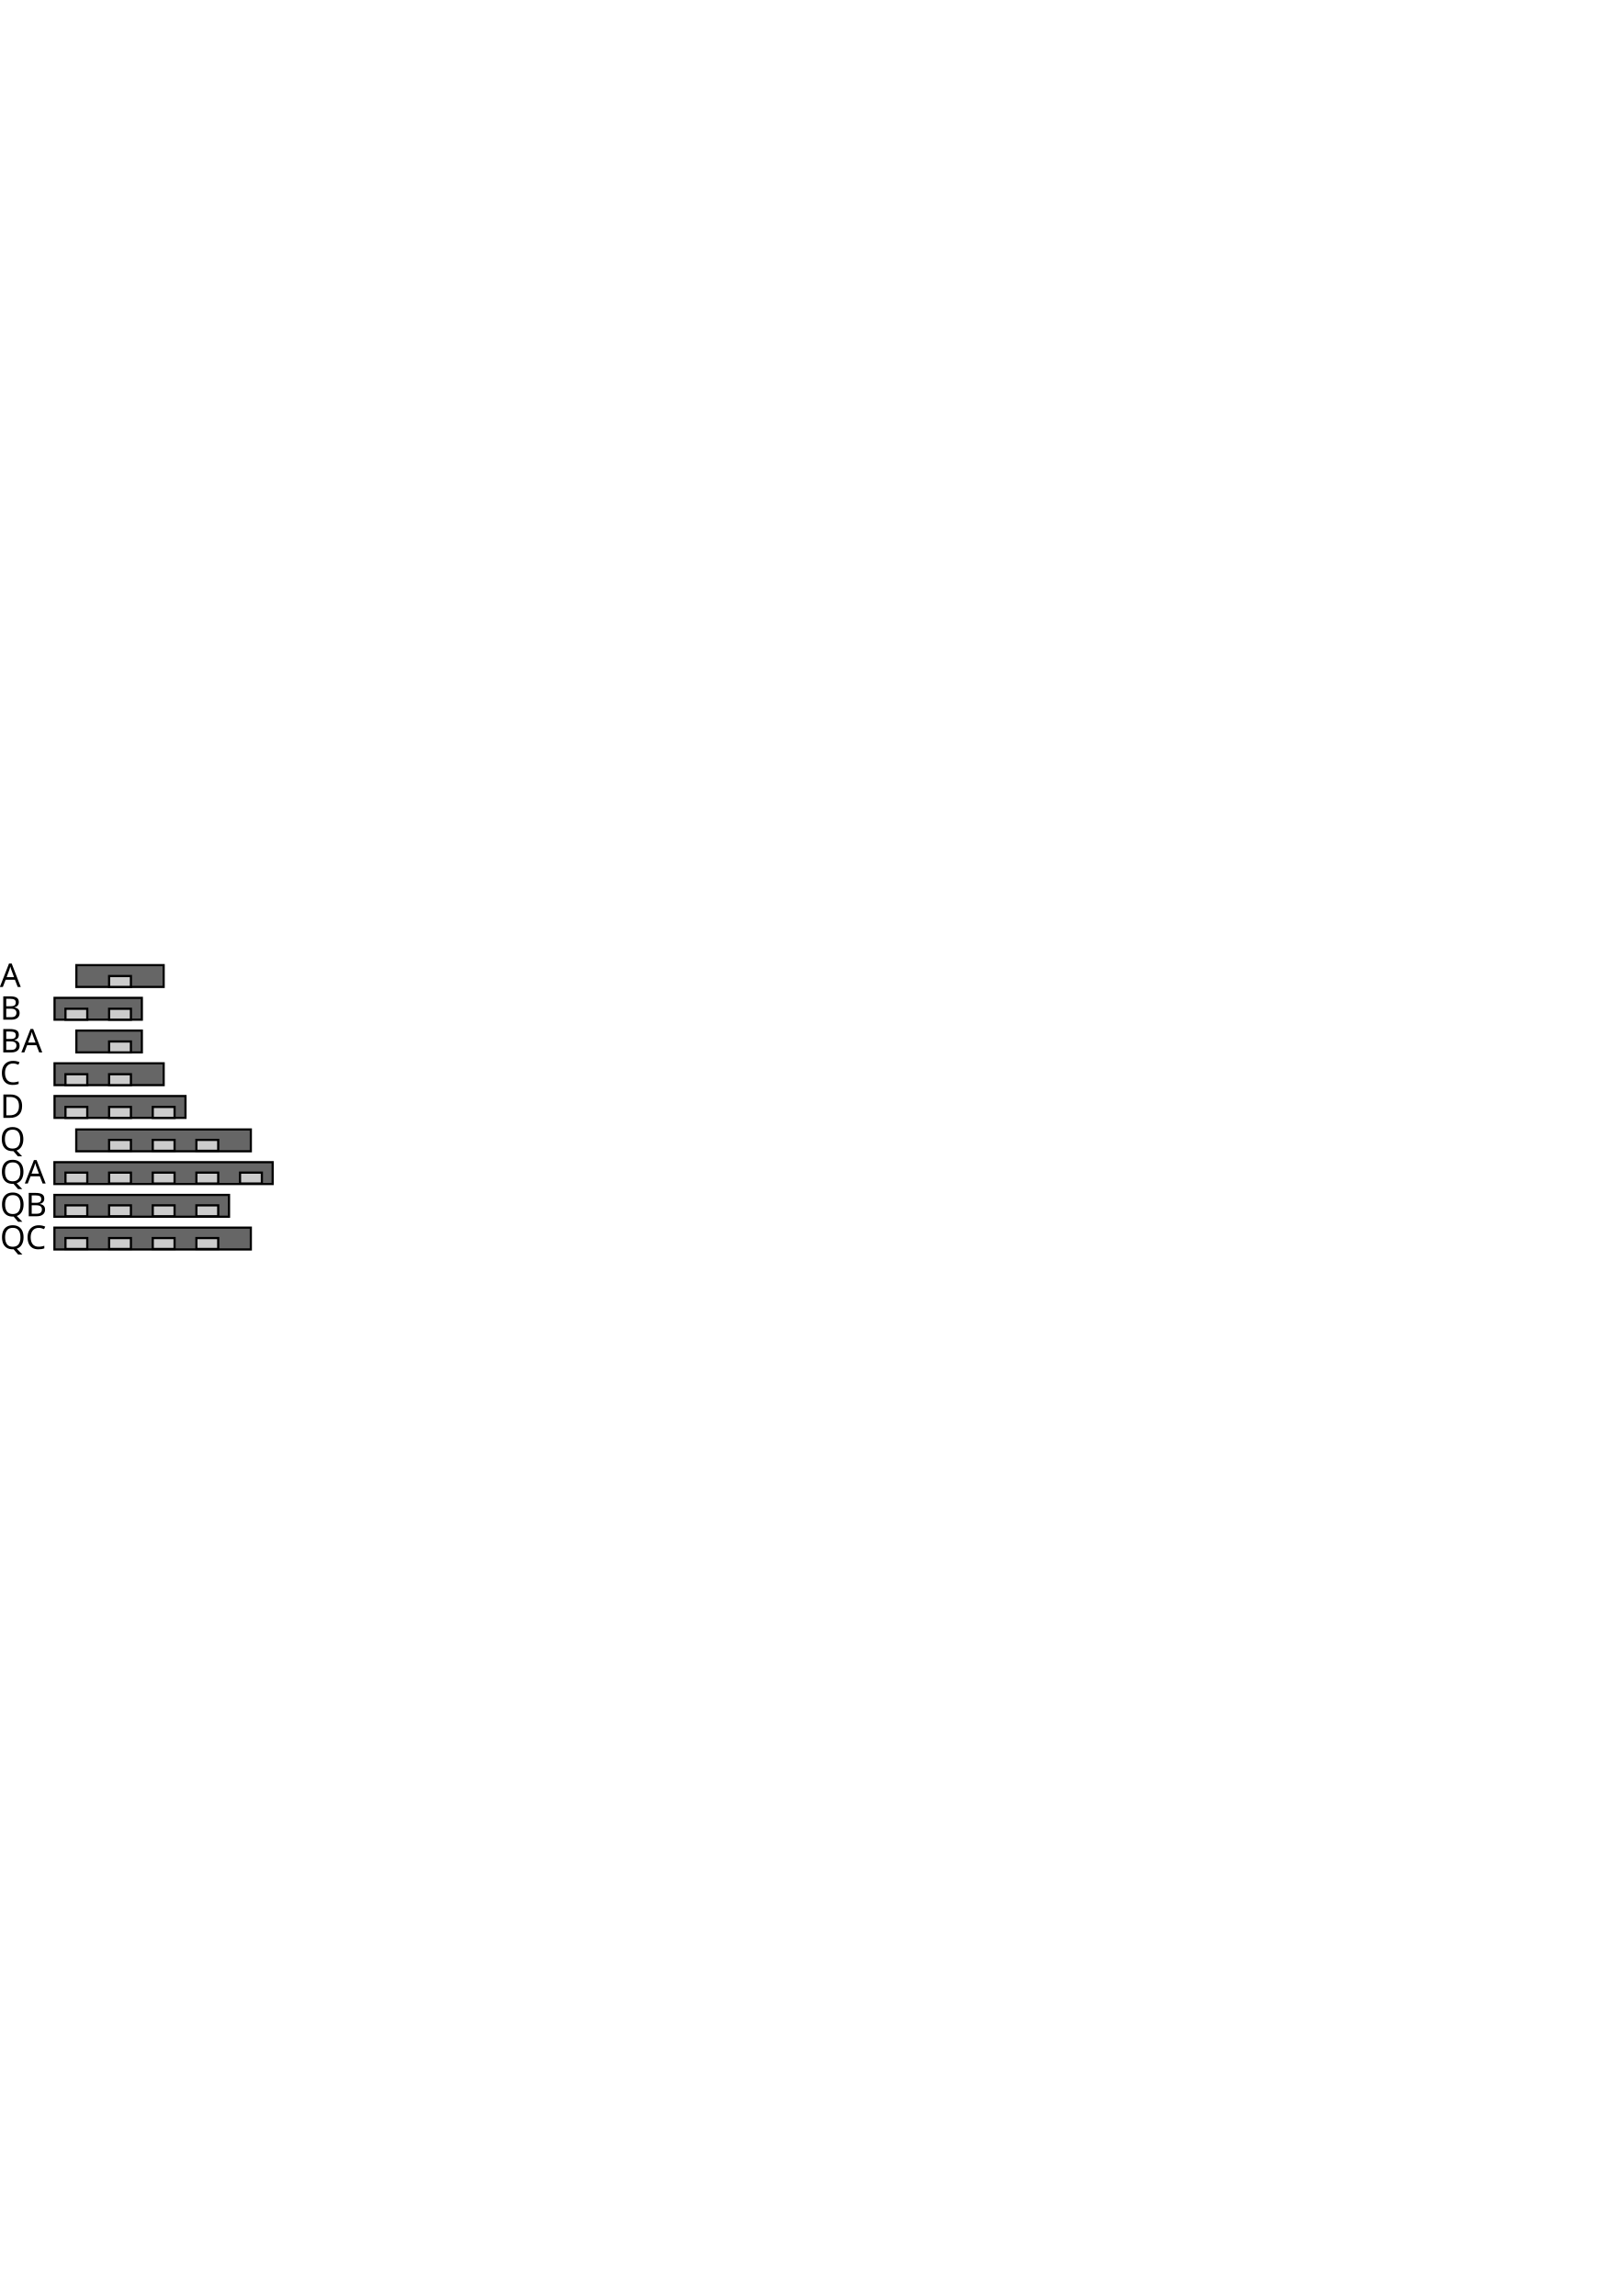
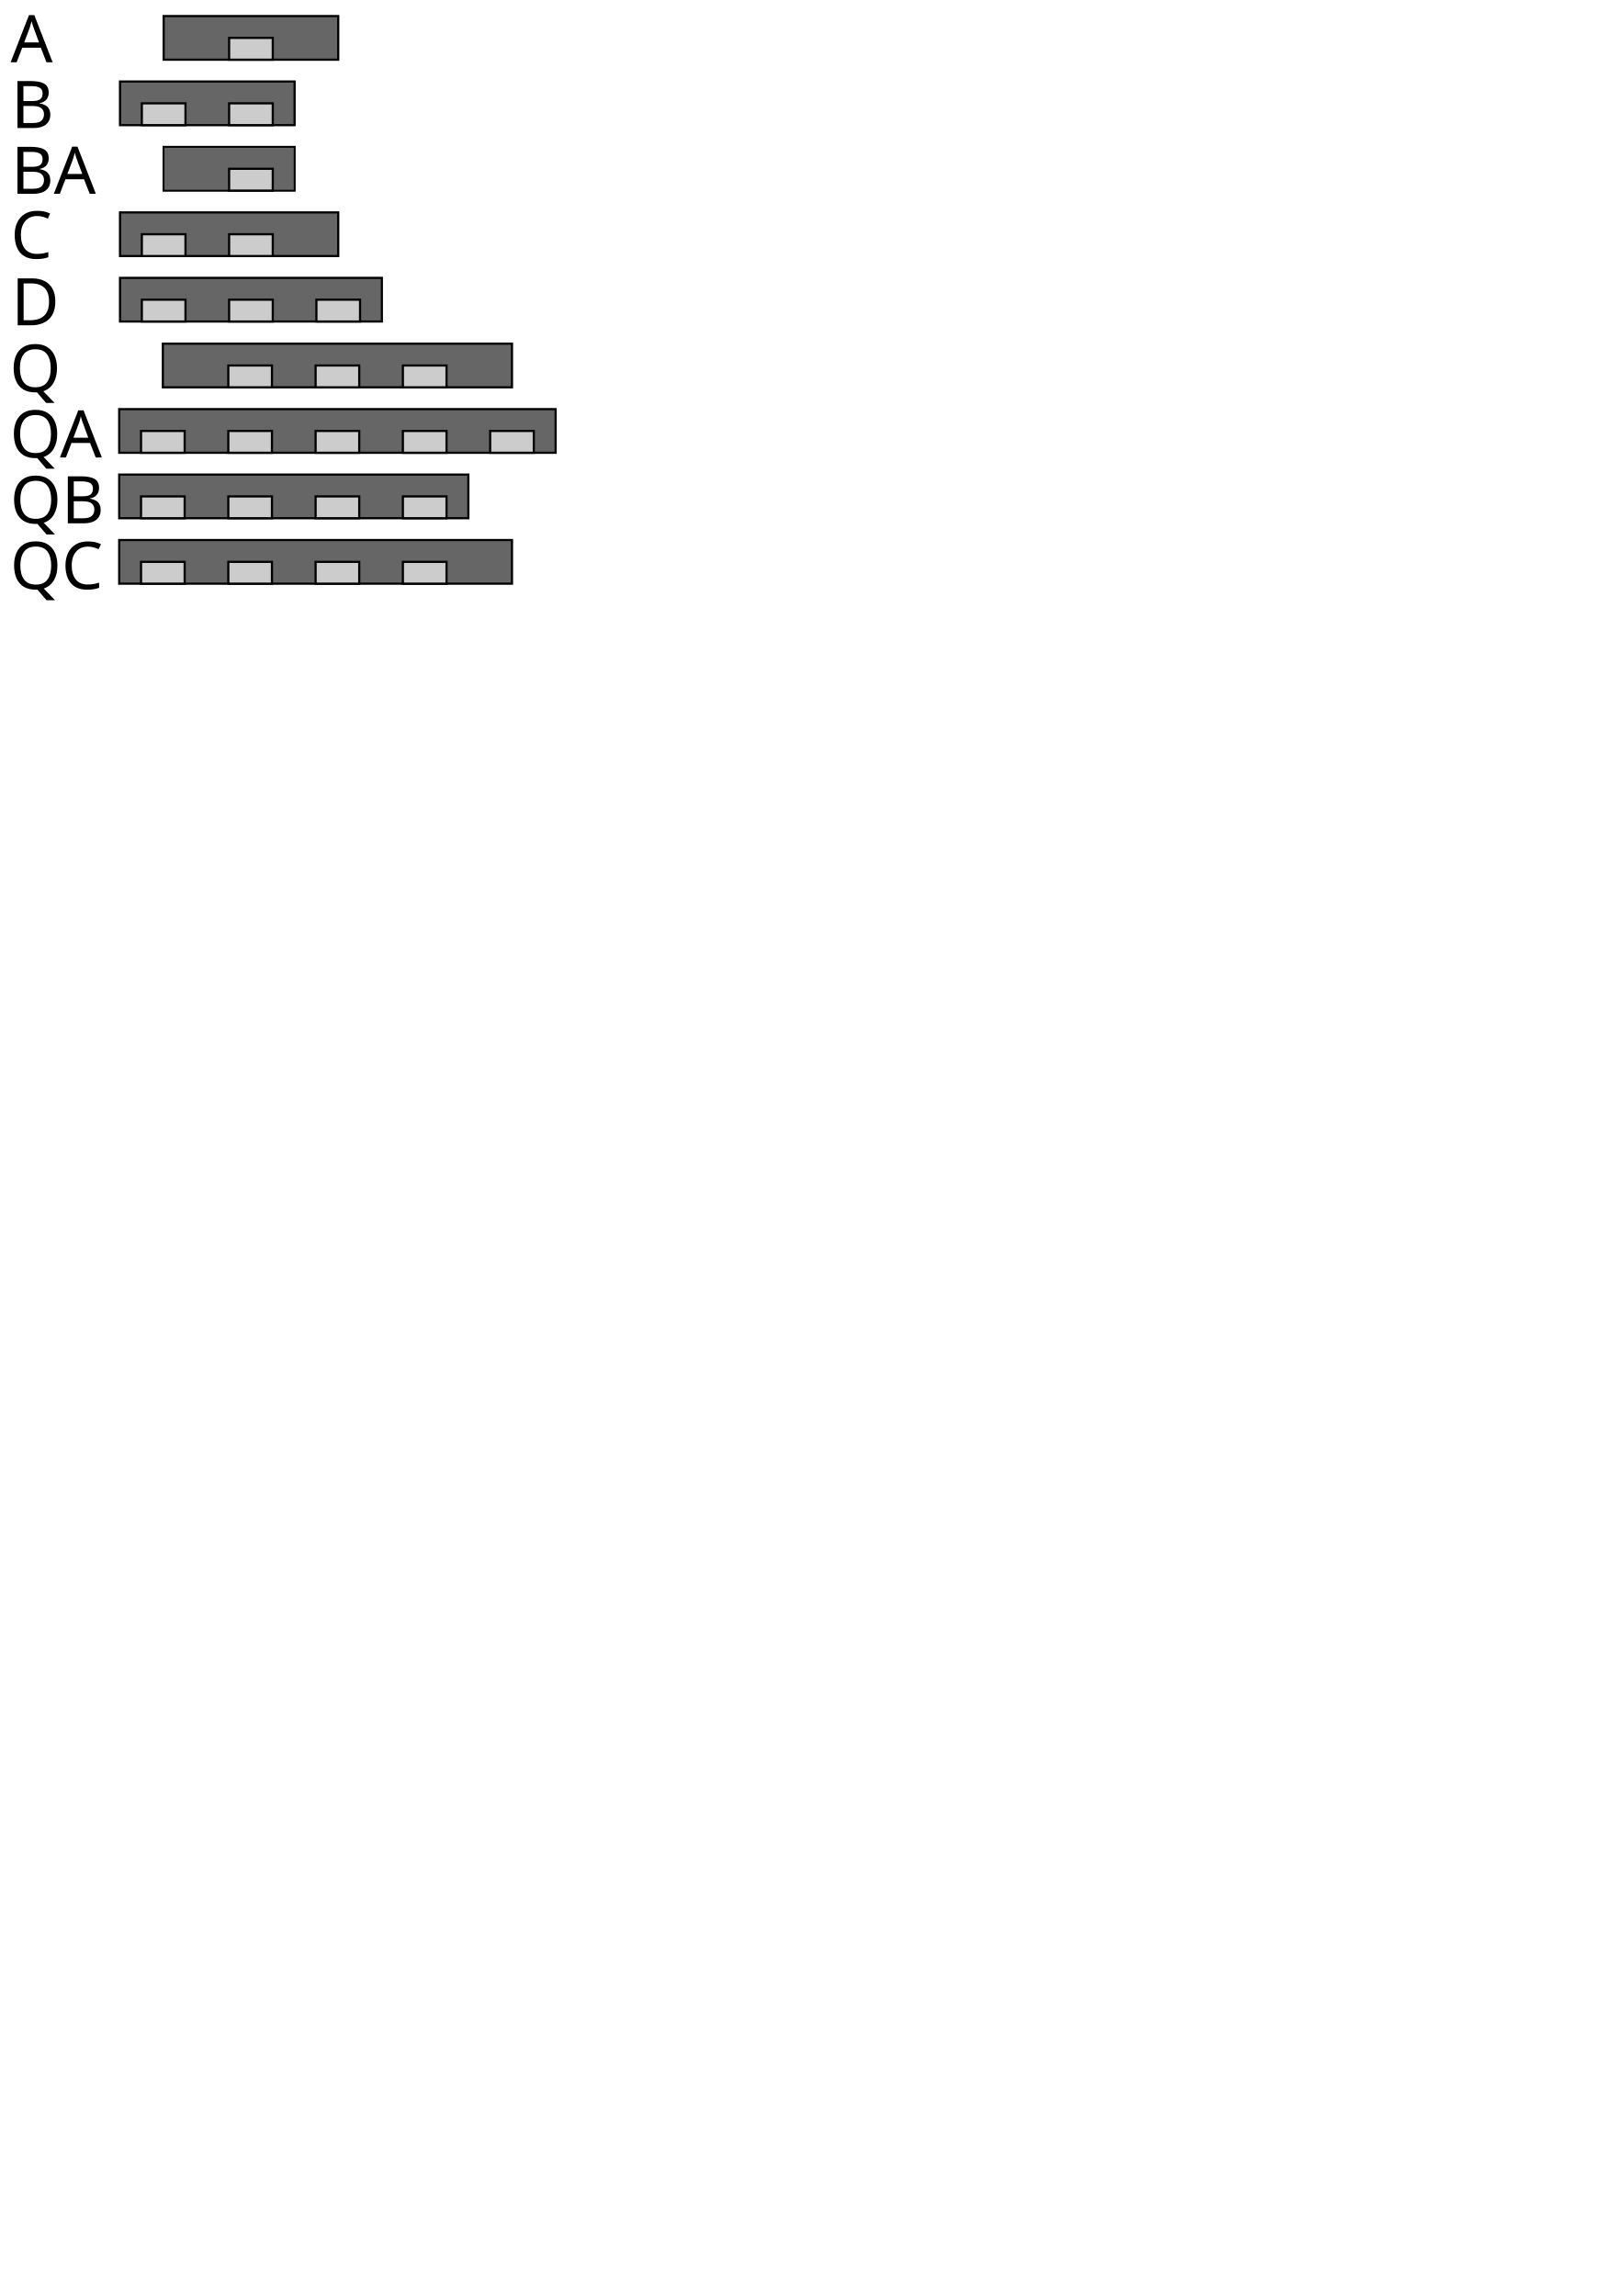
<svg xmlns="http://www.w3.org/2000/svg" width="210mm" height="297mm" viewBox="0 0 744.094 1052.362" id="svg2" version="1.1">
  <defs id="defs4" />
  <g id="layer1">
-     <rect style="fill:#666666;stroke:#000000;stroke-opacity:1" id="rect4140" width="40" height="10" x="35" y="442.362" />
-     <rect style="fill:#666666;stroke:#000000;stroke-opacity:1" id="rect4142" width="40" height="10" x="25" y="457.362" />
-     <rect style="fill:#666666;stroke:#000000;stroke-opacity:1" id="rect4144" width="30" height="10" x="35" y="472.362" />
-     <rect style="fill:#666666;stroke:#000000;stroke-opacity:1" id="rect4146" width="50" height="10" x="25" y="487.362" />
-     <rect style="fill:#666666;stroke:#000000;stroke-opacity:1" id="rect4148" width="60" height="10" x="25" y="502.362" />
-     <rect style="fill:#666666;stroke:#000000;stroke-opacity:1" id="rect4168" width="80" height="10" x="34.948" y="517.682" />
-     <rect style="fill:#666666;stroke:#000000;stroke-opacity:1" id="rect4172" width="100" height="10" x="24.948" y="532.682" />
-     <rect style="fill:#666666;stroke:#000000;stroke-opacity:1" id="rect4174" width="80" height="10" x="24.948" y="547.682" />
-     <rect style="fill:#666666;stroke:#000000;stroke-opacity:1" id="rect4176" width="90" height="10" x="24.948" y="562.682" />
-     <rect style="fill:#cccccc;stroke:#000000;stroke-opacity:1" id="rect4178" width="10" height="5" x="50" y="447.362" />
-     <rect style="fill:#cccccc;stroke:#000000;stroke-opacity:1" id="rect4180" width="10" height="5" x="50" y="462.362" />
-     <rect style="fill:#cccccc;stroke:#000000;stroke-opacity:1" id="rect4182" width="10" height="5" x="30" y="462.362" />
-     <rect style="fill:#cccccc;stroke:#000000;stroke-opacity:1" id="rect4184" width="10" height="5" x="50" y="477.362" />
-     <rect style="fill:#cccccc;stroke:#000000;stroke-opacity:1" id="rect4186" width="10" height="5" x="50" y="492.362" />
-     <rect style="fill:#cccccc;stroke:#000000;stroke-opacity:1" id="rect4188" width="10" height="5" x="30" y="492.362" />
-     <rect style="fill:#cccccc;stroke:#000000;stroke-opacity:1" id="rect4190" width="10" height="5" x="30" y="507.362" />
-     <rect style="fill:#cccccc;stroke:#000000;stroke-opacity:1" id="rect4192" width="10" height="5" x="50" y="507.362" />
-     <rect style="fill:#cccccc;stroke:#000000;stroke-opacity:1" id="rect4194" width="10" height="5" x="70" y="507.362" />
-     <rect style="fill:#cccccc;stroke:#000000;stroke-opacity:1" id="rect4208" width="10" height="5" x="50" y="522.462" />
-     <rect style="fill:#cccccc;stroke:#000000;stroke-opacity:1" id="rect4210" width="10" height="5" x="70" y="522.462" />
-     <rect style="fill:#cccccc;stroke:#000000;stroke-opacity:1" id="rect4212" width="10" height="5" x="90" y="522.462" />
-     <rect style="fill:#cccccc;stroke:#000000;stroke-opacity:1" id="rect4214" width="10" height="5" x="30" y="537.462" />
-     <rect style="fill:#cccccc;stroke:#000000;stroke-opacity:1" id="rect4216" width="10" height="5" x="50" y="537.462" />
-     <rect style="fill:#cccccc;stroke:#000000;stroke-opacity:1" id="rect4218" width="10" height="5" x="70" y="537.462" />
-     <rect style="fill:#cccccc;stroke:#000000;stroke-opacity:1" id="rect4220" width="10" height="5" x="90" y="537.462" />
-     <rect style="fill:#cccccc;stroke:#000000;stroke-opacity:1" id="rect4222" width="10" height="5" x="110" y="537.462" />
-     <rect style="fill:#cccccc;stroke:#000000;stroke-opacity:1" id="rect4224" width="10" height="5" x="30" y="552.462" />
-     <rect style="fill:#cccccc;stroke:#000000;stroke-opacity:1" id="rect4226" width="10" height="5" x="50" y="552.462" />
-     <rect style="fill:#cccccc;stroke:#000000;stroke-opacity:1" id="rect4228" width="10" height="5" x="70" y="552.462" />
-     <rect style="fill:#cccccc;stroke:#000000;stroke-opacity:1" id="rect4230" width="10" height="5" x="90" y="552.462" />
-     <rect style="fill:#cccccc;stroke:#000000;stroke-opacity:1" id="rect4232" width="10" height="5" x="30" y="567.462" />
-     <rect style="fill:#cccccc;stroke:#000000;stroke-opacity:1" id="rect4234" width="10" height="5" x="50" y="567.462" />
-     <rect style="fill:#cccccc;stroke:#000000;stroke-opacity:1" id="rect4236" width="10" height="5" x="70" y="567.462" />
-     <rect style="fill:#cccccc;stroke:#000000;stroke-opacity:1" id="rect4238" width="10" height="5" x="90" y="567.462" />
    <text xml:space="preserve" style="font-style:normal;font-weight:normal;font-size:20px;line-height:125%;font-family:sans-serif;letter-spacing:0px;word-spacing:0px;fill:#000000;fill-opacity:1;stroke:none;stroke-width:1px;stroke-linecap:butt;stroke-linejoin:miter;stroke-opacity:1;" x="80" y="452.362" id="text4258">
      <tspan id="tspan4260" x="80" y="452.362" />
    </text>
    <text xml:space="preserve" style="font-style:normal;font-weight:normal;font-size:20px;line-height:125%;font-family:sans-serif;letter-spacing:0px;word-spacing:0px;fill:#000000;fill-opacity:1;stroke:none;stroke-width:1px;stroke-linecap:butt;stroke-linejoin:miter;stroke-opacity:1;" x="80" y="452.362" id="text4262">
      <tspan id="tspan4264" x="80" y="452.362" />
    </text>
-     <text xml:space="preserve" style="font-style:normal;font-weight:normal;font-size:15px;line-height:125%;font-family:sans-serif;letter-spacing:0px;word-spacing:0px;fill:#000000;fill-opacity:1;stroke:none;stroke-width:1px;stroke-linecap:butt;stroke-linejoin:miter;stroke-opacity:1" x="-0.055" y="452.362" id="text4266">
-       <tspan id="tspan4268" x="-0.055" y="452.362">A</tspan>
+     <text xml:space="preserve" style="font-style:normal;font-weight:normal;font-size:30.144px;line-height:125%;font-family:sans-serif;letter-spacing:0px;word-spacing:0px;fill:#000000;fill-opacity:1;stroke:none;stroke-width:1px;stroke-linecap:butt;stroke-linejoin:miter;stroke-opacity:1" x="4.878" y="28.531" id="text4266">
+       <tspan id="tspan4268" x="4.878" y="28.531">A</tspan>
    </text>
-     <text xml:space="preserve" style="font-style:normal;font-weight:normal;font-size:15px;line-height:125%;font-family:sans-serif;letter-spacing:0px;word-spacing:0px;fill:#000000;fill-opacity:1;stroke:none;stroke-width:1px;stroke-linecap:butt;stroke-linejoin:miter;stroke-opacity:1" x="0.047" y="467.362" id="text4270">
-       <tspan id="tspan4272" x="0.047" y="467.362">B</tspan>
+     <text xml:space="preserve" style="font-style:normal;font-weight:normal;font-size:30.144px;line-height:125%;font-family:sans-serif;letter-spacing:0px;word-spacing:0px;fill:#000000;fill-opacity:1;stroke:none;stroke-width:1px;stroke-linecap:butt;stroke-linejoin:miter;stroke-opacity:1" x="5.082" y="58.675" id="text4270">
+       <tspan id="tspan4272" x="5.082" y="58.675">B</tspan>
    </text>
-     <text xml:space="preserve" style="font-style:normal;font-weight:normal;font-size:15px;line-height:125%;font-family:sans-serif;letter-spacing:0px;word-spacing:0px;fill:#000000;fill-opacity:1;stroke:none;stroke-width:1px;stroke-linecap:butt;stroke-linejoin:miter;stroke-opacity:1" x="0.047" y="482.362" id="text4274">
-       <tspan id="tspan4276" x="0.047" y="482.362">BA</tspan>
+     <text xml:space="preserve" style="font-style:normal;font-weight:normal;font-size:30.144px;line-height:125%;font-family:sans-serif;letter-spacing:0px;word-spacing:0px;fill:#000000;fill-opacity:1;stroke:none;stroke-width:1px;stroke-linecap:butt;stroke-linejoin:miter;stroke-opacity:1" x="5.082" y="88.819" id="text4274">
+       <tspan id="tspan4276" x="5.082" y="88.819">BA</tspan>
    </text>
-     <text xml:space="preserve" style="font-style:normal;font-weight:normal;font-size:15px;line-height:125%;font-family:sans-serif;letter-spacing:0px;word-spacing:0px;fill:#000000;fill-opacity:1;stroke:none;stroke-width:1px;stroke-linecap:butt;stroke-linejoin:miter;stroke-opacity:1" x="-0.055" y="497.11" id="text4278">
-       <tspan id="tspan4280" x="-0.055" y="497.11">C</tspan>
+     <text xml:space="preserve" style="font-style:normal;font-weight:normal;font-size:30.144px;line-height:125%;font-family:sans-serif;letter-spacing:0px;word-spacing:0px;fill:#000000;fill-opacity:1;stroke:none;stroke-width:1px;stroke-linecap:butt;stroke-linejoin:miter;stroke-opacity:1" x="4.878" y="118.455" id="text4278">
+       <tspan id="tspan4280" x="4.878" y="118.455">C</tspan>
    </text>
-     <text xml:space="preserve" style="font-style:normal;font-weight:normal;font-size:15px;line-height:125%;font-family:sans-serif;letter-spacing:0px;word-spacing:0px;fill:#000000;fill-opacity:1;stroke:none;stroke-width:1px;stroke-linecap:butt;stroke-linejoin:miter;stroke-opacity:1" x="0.096" y="512.362" id="text4282">
-       <tspan id="tspan4284" x="0.096" y="512.362">D</tspan>
+     <text xml:space="preserve" style="font-style:normal;font-weight:normal;font-size:30.144px;line-height:125%;font-family:sans-serif;letter-spacing:0px;word-spacing:0px;fill:#000000;fill-opacity:1;stroke:none;stroke-width:1px;stroke-linecap:butt;stroke-linejoin:miter;stroke-opacity:1" x="5.181" y="149.106" id="text4282">
+       <tspan id="tspan4284" x="5.181" y="149.106">D</tspan>
    </text>
-     <text xml:space="preserve" style="font-style:normal;font-weight:normal;font-size:15px;line-height:125%;font-family:sans-serif;letter-spacing:0px;word-spacing:0px;fill:#000000;fill-opacity:1;stroke:none;stroke-width:1px;stroke-linecap:butt;stroke-linejoin:miter;stroke-opacity:1" x="-0.102" y="527.462" id="text4290">
-       <tspan id="tspan4292" x="-0.102" y="527.462">Q</tspan>
+     <text xml:space="preserve" style="font-style:normal;font-weight:normal;font-size:30.144px;line-height:125%;font-family:sans-serif;letter-spacing:0px;word-spacing:0px;fill:#000000;fill-opacity:1;stroke:none;stroke-width:1px;stroke-linecap:butt;stroke-linejoin:miter;stroke-opacity:1" x="4.413" y="179.555" id="text4290">
+       <tspan id="tspan4292" x="4.413" y="179.555">Q</tspan>
    </text>
-     <text xml:space="preserve" style="font-style:normal;font-weight:normal;font-size:15px;line-height:125%;font-family:sans-serif;letter-spacing:0px;word-spacing:0px;fill:#000000;fill-opacity:1;stroke:none;stroke-width:1px;stroke-linecap:butt;stroke-linejoin:miter;stroke-opacity:1" x="-0.051" y="542.462" id="text4294">
-       <tspan id="tspan4296" x="-0.051" y="542.462">QA</tspan>
+     <text xml:space="preserve" style="font-style:normal;font-weight:normal;font-size:30.144px;line-height:125%;font-family:sans-serif;letter-spacing:0px;word-spacing:0px;fill:#000000;fill-opacity:1;stroke:none;stroke-width:1px;stroke-linecap:butt;stroke-linejoin:miter;stroke-opacity:1" x="4.515" y="209.699" id="text4294">
+       <tspan id="tspan4296" x="4.515" y="209.699">QA</tspan>
    </text>
-     <text xml:space="preserve" style="font-style:normal;font-weight:normal;font-size:15px;line-height:125%;font-family:sans-serif;letter-spacing:0px;word-spacing:0px;fill:#000000;fill-opacity:1;stroke:none;stroke-width:1px;stroke-linecap:butt;stroke-linejoin:miter;stroke-opacity:1" x="0" y="557.462" id="text4298">
-       <tspan id="tspan4300" x="0" y="557.462">QB</tspan>
+     <text xml:space="preserve" style="font-style:normal;font-weight:normal;font-size:30.144px;line-height:125%;font-family:sans-serif;letter-spacing:0px;word-spacing:0px;fill:#000000;fill-opacity:1;stroke:none;stroke-width:1px;stroke-linecap:butt;stroke-linejoin:miter;stroke-opacity:1" x="4.617" y="239.843" id="text4298">
+       <tspan id="tspan4300" x="4.617" y="239.843">QB</tspan>
    </text>
-     <text xml:space="preserve" style="font-style:normal;font-weight:normal;font-size:15px;line-height:125%;font-family:sans-serif;letter-spacing:0px;word-spacing:0px;fill:#000000;fill-opacity:1;stroke:none;stroke-width:1px;stroke-linecap:butt;stroke-linejoin:miter;stroke-opacity:1" x="0" y="572.462" id="text4302">
-       <tspan id="tspan4304" x="0" y="572.462">QC</tspan>
+     <text xml:space="preserve" style="font-style:normal;font-weight:normal;font-size:30.144px;line-height:125%;font-family:sans-serif;letter-spacing:0px;word-spacing:0px;fill:#000000;fill-opacity:1;stroke:none;stroke-width:1px;stroke-linecap:butt;stroke-linejoin:miter;stroke-opacity:1" x="4.617" y="269.987" id="text4302">
+       <tspan id="tspan4304" x="4.617" y="269.987">QC</tspan>
    </text>
+     <rect style="fill:#666666;stroke:#000000;stroke-opacity:1" id="rect4574" width="80" height="20" x="75" y="7.362" />
+     <rect style="fill:#666666;stroke:#000000;stroke-opacity:1" id="rect4576" width="80" height="20" x="55" y="37.362" />
+     <rect style="fill:#666666;stroke:#000000;stroke-width:0.87;stroke-opacity:1" id="rect4580" width="60.114" height="20.13" x="74.935" y="67.297" />
+     <rect style="fill:#666666;stroke:#000000;stroke-opacity:1" id="rect4582" width="100" height="20" x="55" y="97.362" />
+     <rect style="fill:#666666;stroke:#000000;stroke-opacity:1" id="rect4584" width="120" height="20" x="55" y="127.362" />
+     <rect style="fill:#666666;stroke:#000000;stroke-opacity:1" id="rect4592" width="160" height="20" x="74.629" y="157.524" />
+     <rect style="fill:#666666;stroke:#000000;stroke-opacity:1" id="rect4594" width="200" height="20" x="54.629" y="187.524" />
+     <rect style="fill:#666666;stroke:#000000;stroke-opacity:1" id="rect4596" width="160" height="20" x="54.629" y="217.524" />
+     <rect style="fill:#666666;stroke:#000000;stroke-opacity:1" id="rect4598" width="180" height="20" x="54.629" y="247.524" />
+     <rect style="fill:#cccccc;stroke:#000000;stroke-opacity:1" id="rect4612" width="20" height="10" x="105" y="17.362" />
+     <rect style="fill:#cccccc;stroke:#000000;stroke-opacity:1" id="rect4614" width="20" height="10" x="105" y="47.362" />
+     <rect style="fill:#cccccc;stroke:#000000;stroke-opacity:1" id="rect4616" width="20" height="10" x="65" y="47.362" />
+     <rect style="fill:#cccccc;stroke:#000000;stroke-opacity:1" id="rect4618" width="20" height="10" x="105" y="77.362" />
+     <rect style="fill:#cccccc;stroke:#000000;stroke-opacity:1" id="rect4620" width="20" height="10" x="105" y="107.362" />
+     <rect style="fill:#cccccc;stroke:#000000;stroke-opacity:1" id="rect4625" width="20" height="10" x="65" y="107.362" />
+     <rect style="fill:#cccccc;stroke:#000000;stroke-opacity:1" id="rect4627" width="20" height="10" x="65" y="137.362" />
+     <rect style="fill:#cccccc;stroke:#000000;stroke-opacity:1" id="rect4629" width="20" height="10" x="105" y="137.362" />
+     <rect style="fill:#cccccc;stroke:#000000;stroke-opacity:1" id="rect4631" width="20" height="10" x="145" y="137.362" />
+     <rect style="fill:#cccccc;stroke:#000000;stroke-opacity:1" id="rect4635" width="20" height="10" x="104.629" y="167.524" />
+     <rect style="fill:#cccccc;stroke:#000000;stroke-opacity:1" id="rect4637" width="20" height="10" x="144.629" y="167.524" />
+     <rect style="fill:#cccccc;stroke:#000000;stroke-opacity:1" id="rect4639" width="20" height="10" x="184.629" y="167.524" />
+     <rect style="fill:#cccccc;stroke:#000000;stroke-opacity:1" id="rect4641" width="20" height="10" x="104.629" y="197.524" />
+     <rect style="fill:#cccccc;stroke:#000000;stroke-opacity:1" id="rect4643" width="20" height="10" x="144.629" y="197.524" />
+     <rect style="fill:#cccccc;stroke:#000000;stroke-opacity:1" id="rect4645" width="20" height="10" x="184.629" y="197.524" />
+     <rect style="fill:#cccccc;stroke:#000000;stroke-opacity:1" id="rect4647" width="20" height="10" x="64.629" y="197.524" />
+     <rect style="fill:#cccccc;stroke:#000000;stroke-opacity:1" id="rect4651" width="20" height="10" x="224.629" y="197.524" />
+     <rect style="fill:#cccccc;stroke:#000000;stroke-opacity:1" id="rect4653" width="20" height="10" x="64.629" y="227.524" />
+     <rect style="fill:#cccccc;stroke:#000000;stroke-opacity:1" id="rect4655" width="20" height="10" x="104.629" y="227.524" />
+     <rect style="fill:#cccccc;stroke:#000000;stroke-opacity:1" id="rect4657" width="20" height="10" x="144.629" y="227.524" />
+     <rect style="fill:#cccccc;stroke:#000000;stroke-opacity:1" id="rect4659" width="20" height="10" x="184.629" y="227.524" />
+     <rect style="fill:#cccccc;stroke:#000000;stroke-opacity:1" id="rect4661" width="20" height="10" x="64.629" y="257.524" />
+     <rect style="fill:#cccccc;stroke:#000000;stroke-opacity:1" id="rect4663" width="20" height="10" x="104.629" y="257.524" />
+     <rect style="fill:#cccccc;stroke:#000000;stroke-opacity:1" id="rect4665" width="20" height="10" x="144.629" y="257.524" />
+     <rect style="fill:#cccccc;stroke:#000000;stroke-opacity:1" id="rect4667" width="20" height="10" x="184.629" y="257.524" />
  </g>
</svg>
